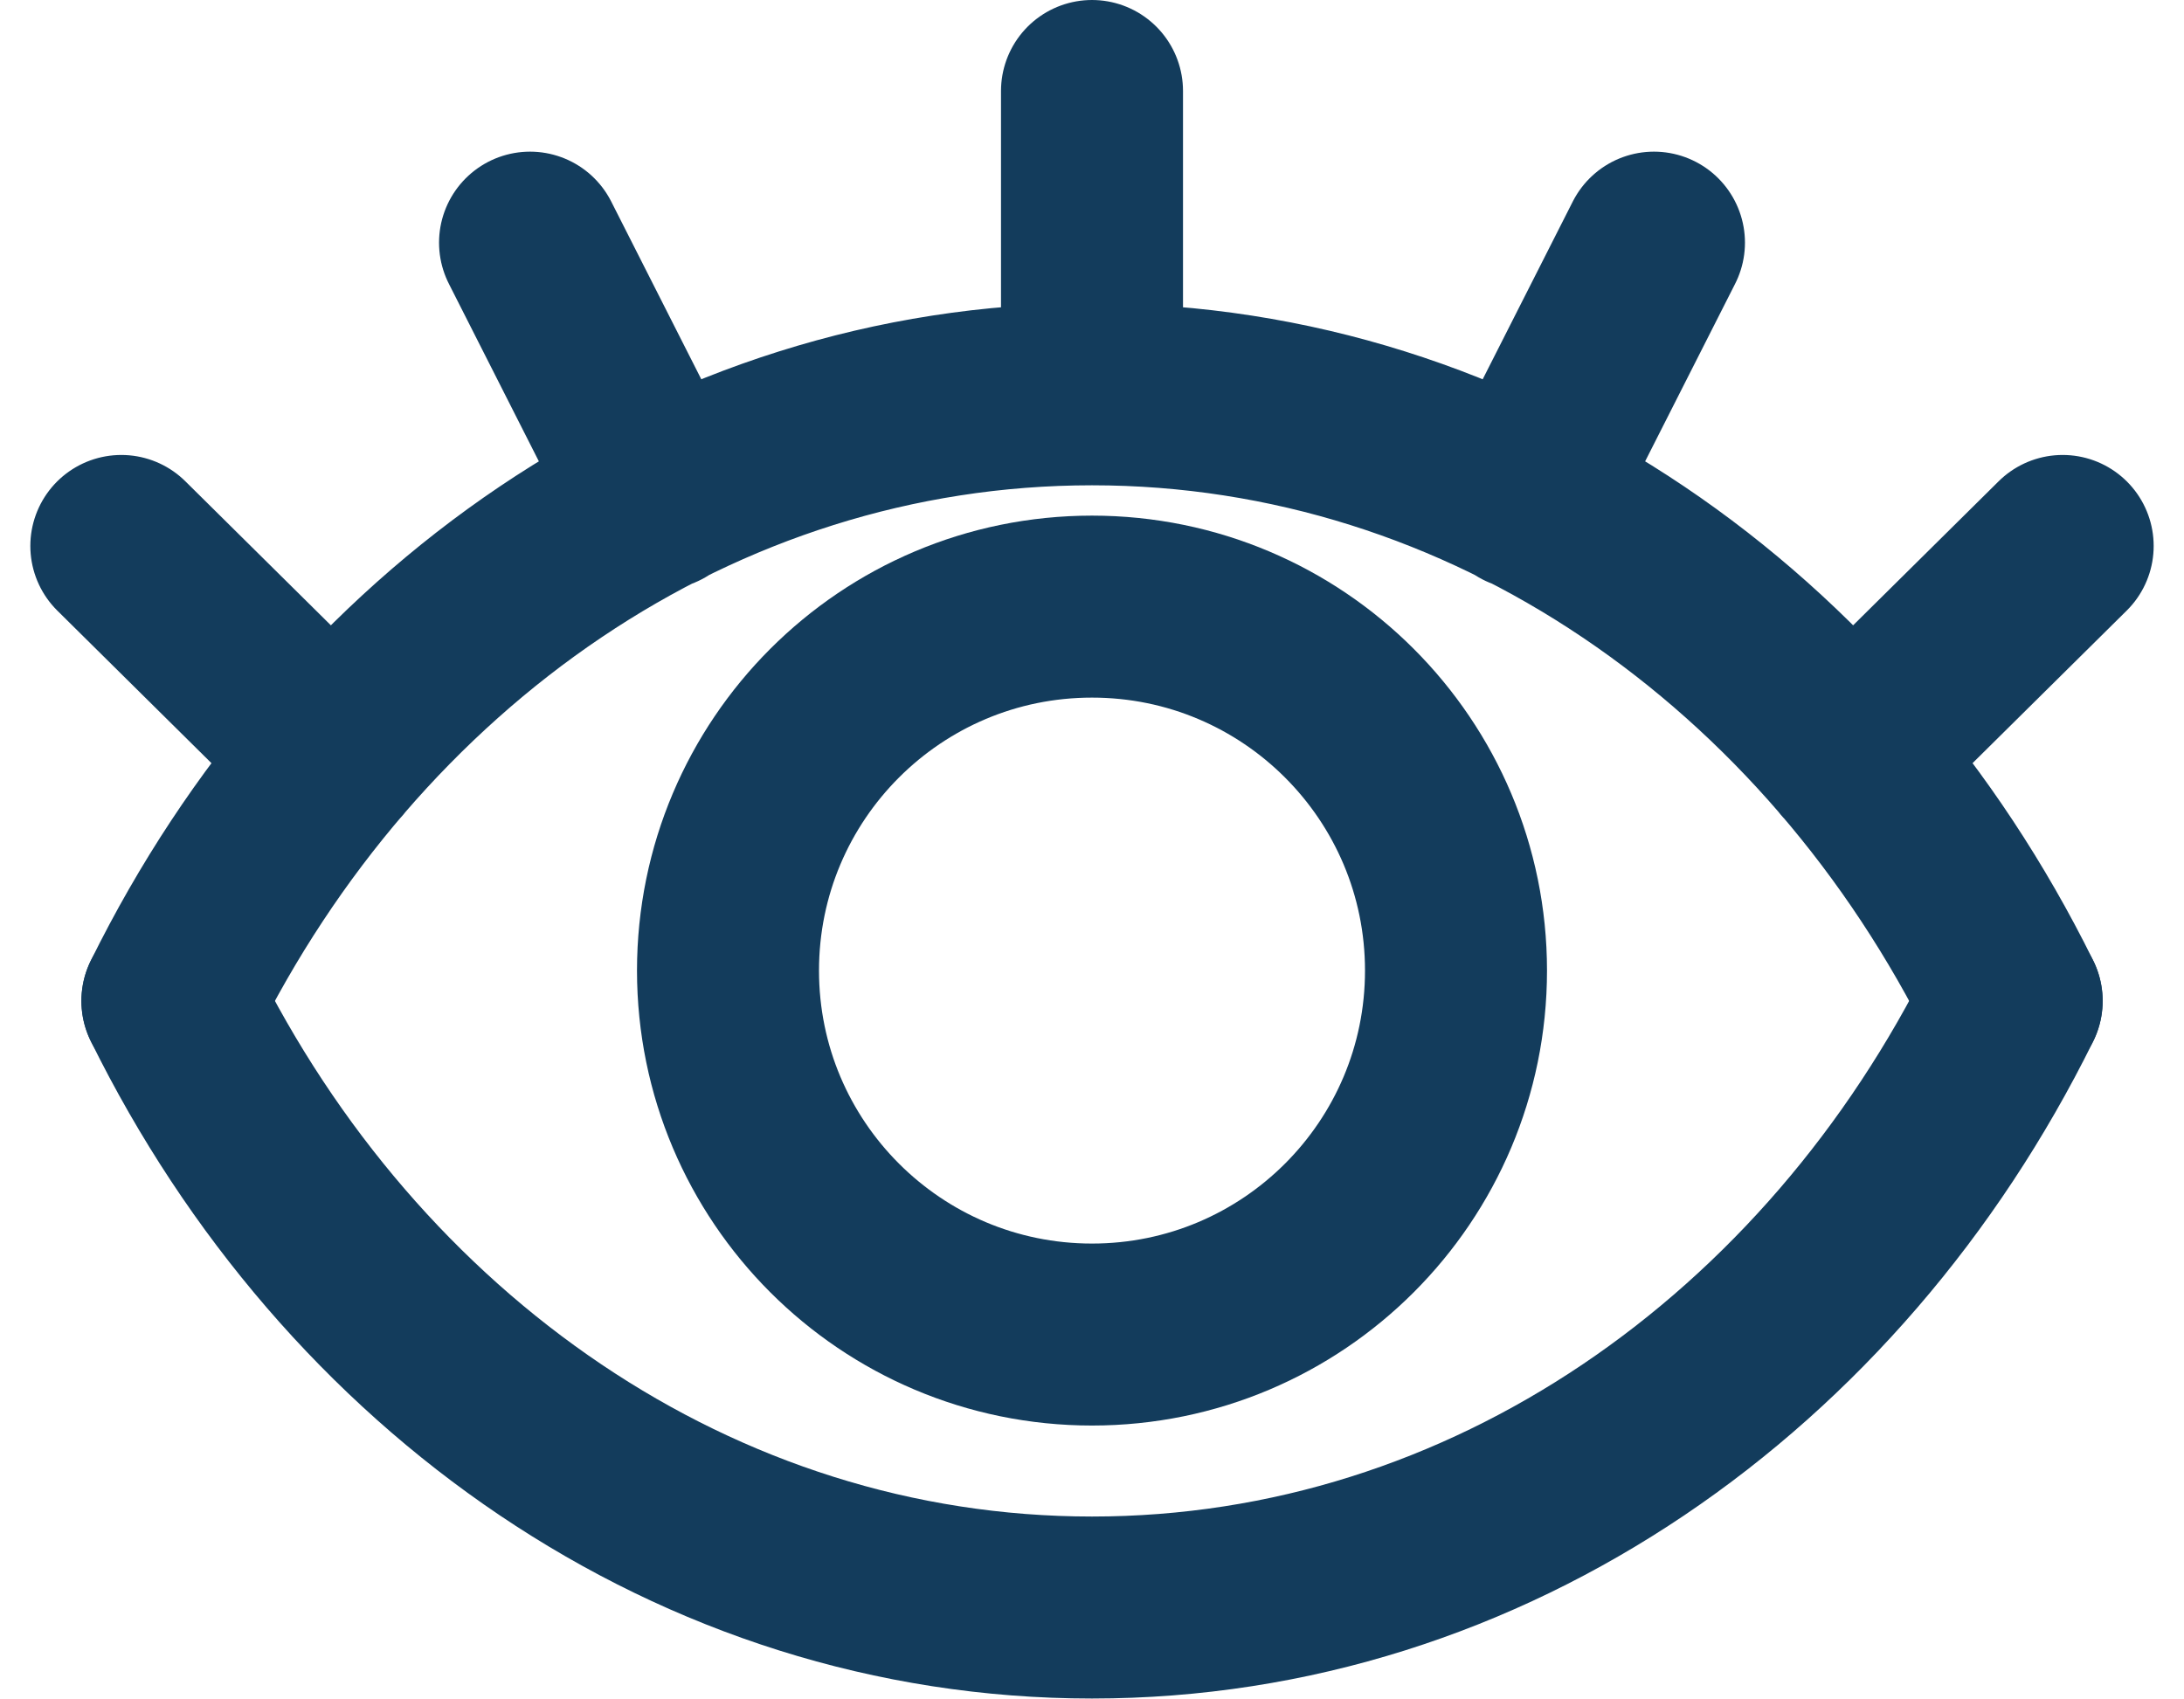
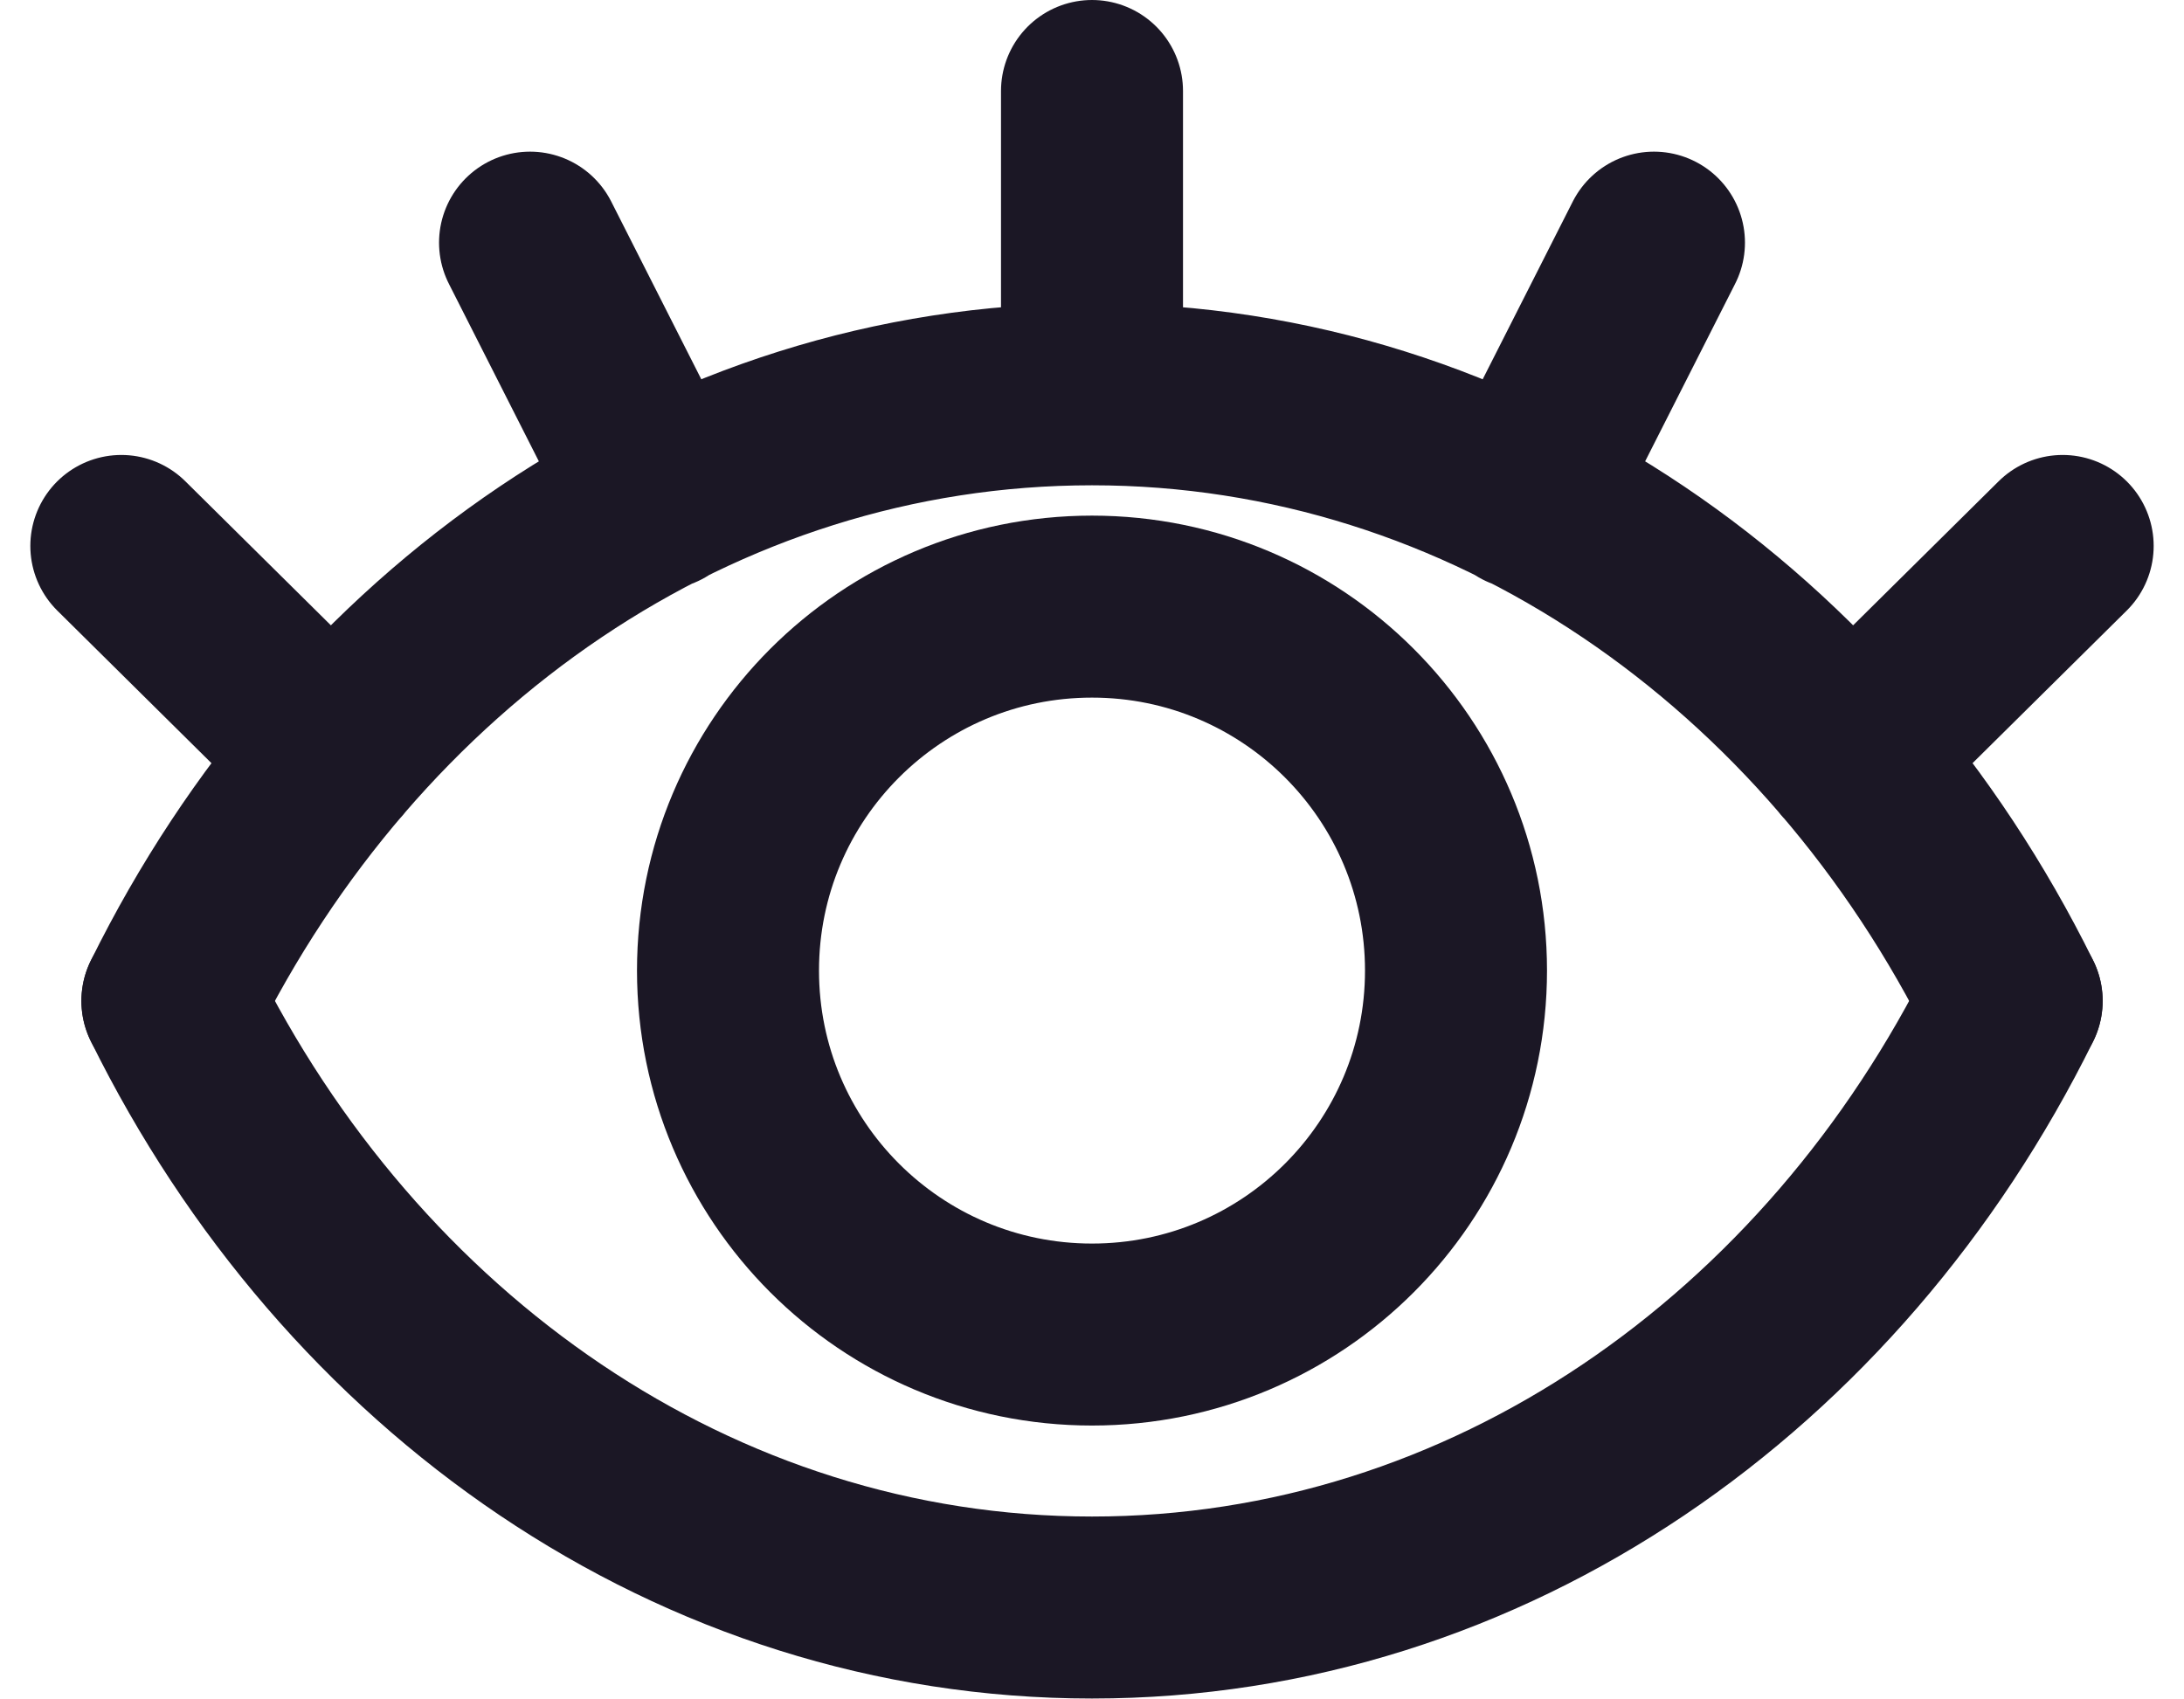
<svg xmlns="http://www.w3.org/2000/svg" width="36" height="28" viewBox="0 0 36 28" fill="none">
-   <path d="M24 16C24 19.314 21.314 22 18 22C14.686 22 12 19.314 12 16C12 12.686 14.686 10 18 10C21.314 10 24 12.686 24 16Z" stroke="#133C5C" stroke-width="3" />
-   <path d="M33.159 16.501C30.217 22.461 24.531 26.5 18 26.5C11.469 26.5 5.783 22.461 2.842 16.5" stroke="#133C5C" stroke-width="3" stroke-linecap="round" stroke-linejoin="round" />
-   <path d="M33.159 16.499C30.217 10.539 24.531 6.5 18 6.5M18 6.5C11.469 6.5 5.783 10.539 2.842 16.5M18 6.5V1.5M30.5 12.464L34 9M25.125 8.219L27.263 4M5.5 12.464L2 9M10.875 8.219L8.737 4" stroke="#133C5C" stroke-width="3" stroke-linecap="round" stroke-linejoin="round" />
+   <path d="M24 16C24 19.314 21.314 22 18 22C14.686 22 12 19.314 12 16C12 12.686 14.686 10 18 10C21.314 10 24 12.686 24 16Z" stroke="#1B1725" stroke-width="3" />
+   <path d="M33.159 16.501C30.217 22.461 24.531 26.5 18 26.5C11.469 26.5 5.783 22.461 2.842 16.5" stroke="#1B1725" stroke-width="3" stroke-linecap="round" stroke-linejoin="round" />
+   <path d="M33.159 16.499C30.217 10.539 24.531 6.5 18 6.5M18 6.5C11.469 6.5 5.783 10.539 2.842 16.5M18 6.5V1.5M30.5 12.464L34 9M25.125 8.219L27.263 4M5.5 12.464L2 9M10.875 8.219L8.737 4" stroke="#1B1725" stroke-width="3" stroke-linecap="round" stroke-linejoin="round" />
</svg>
